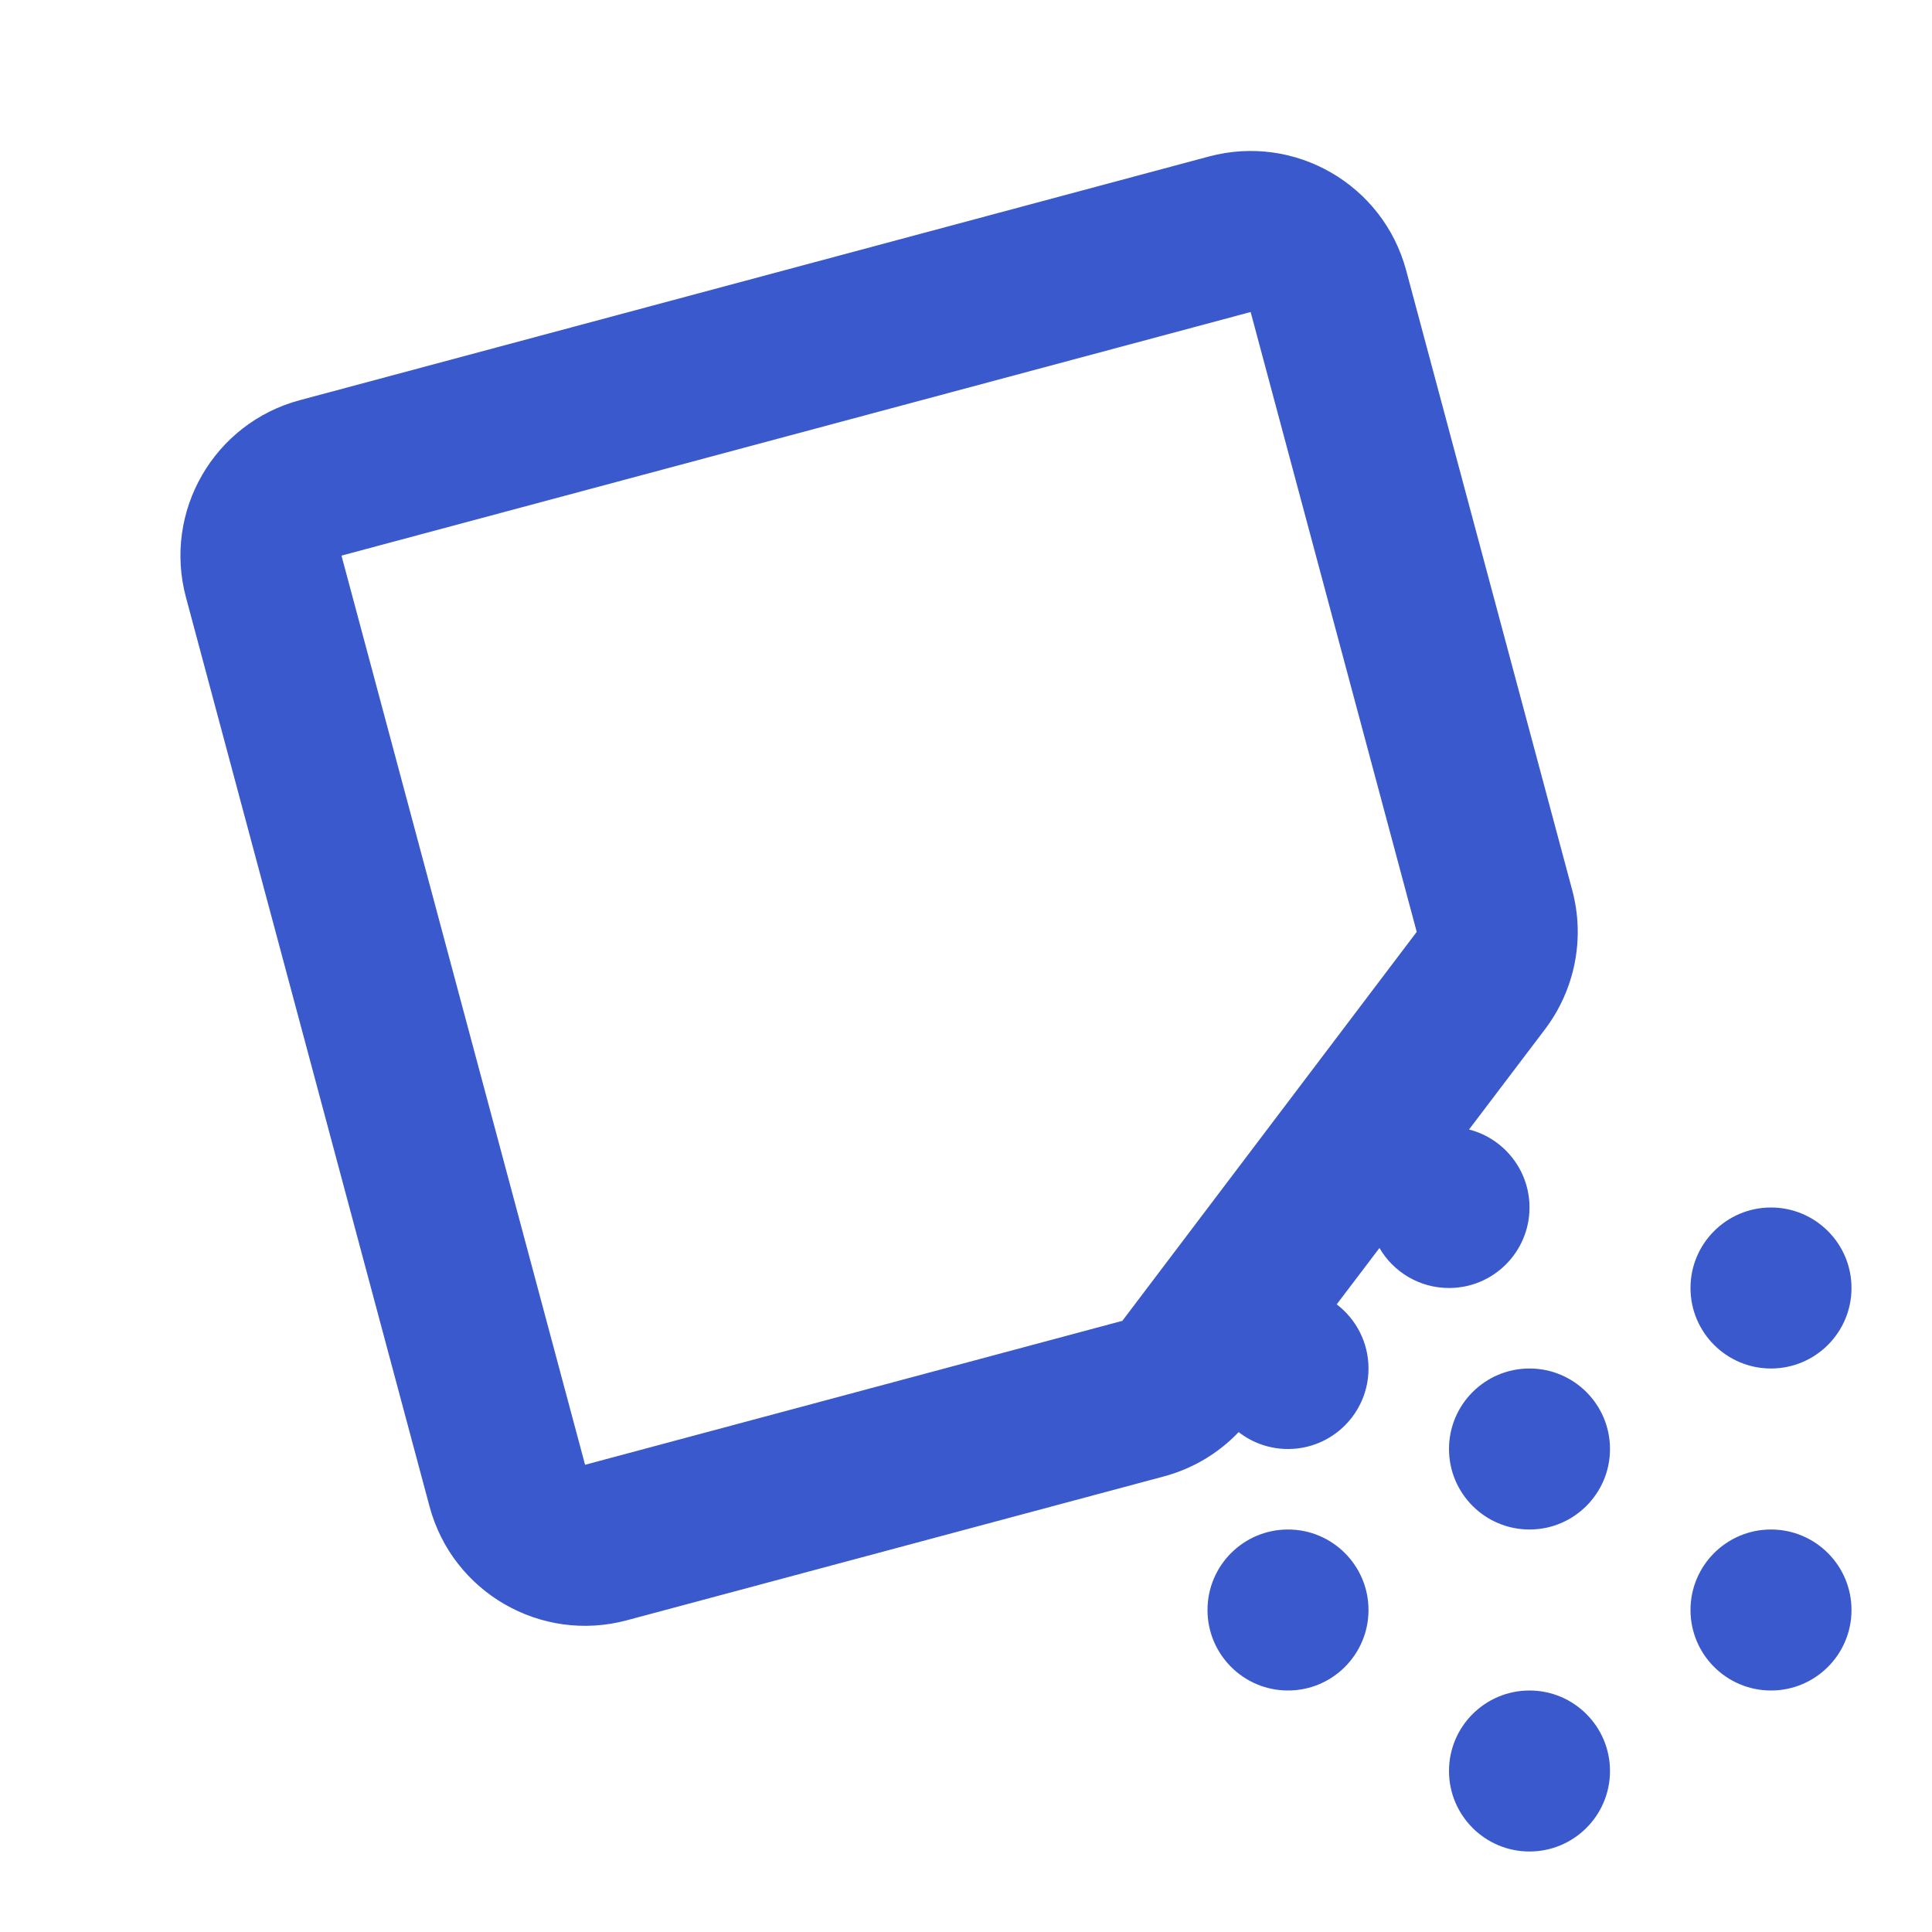
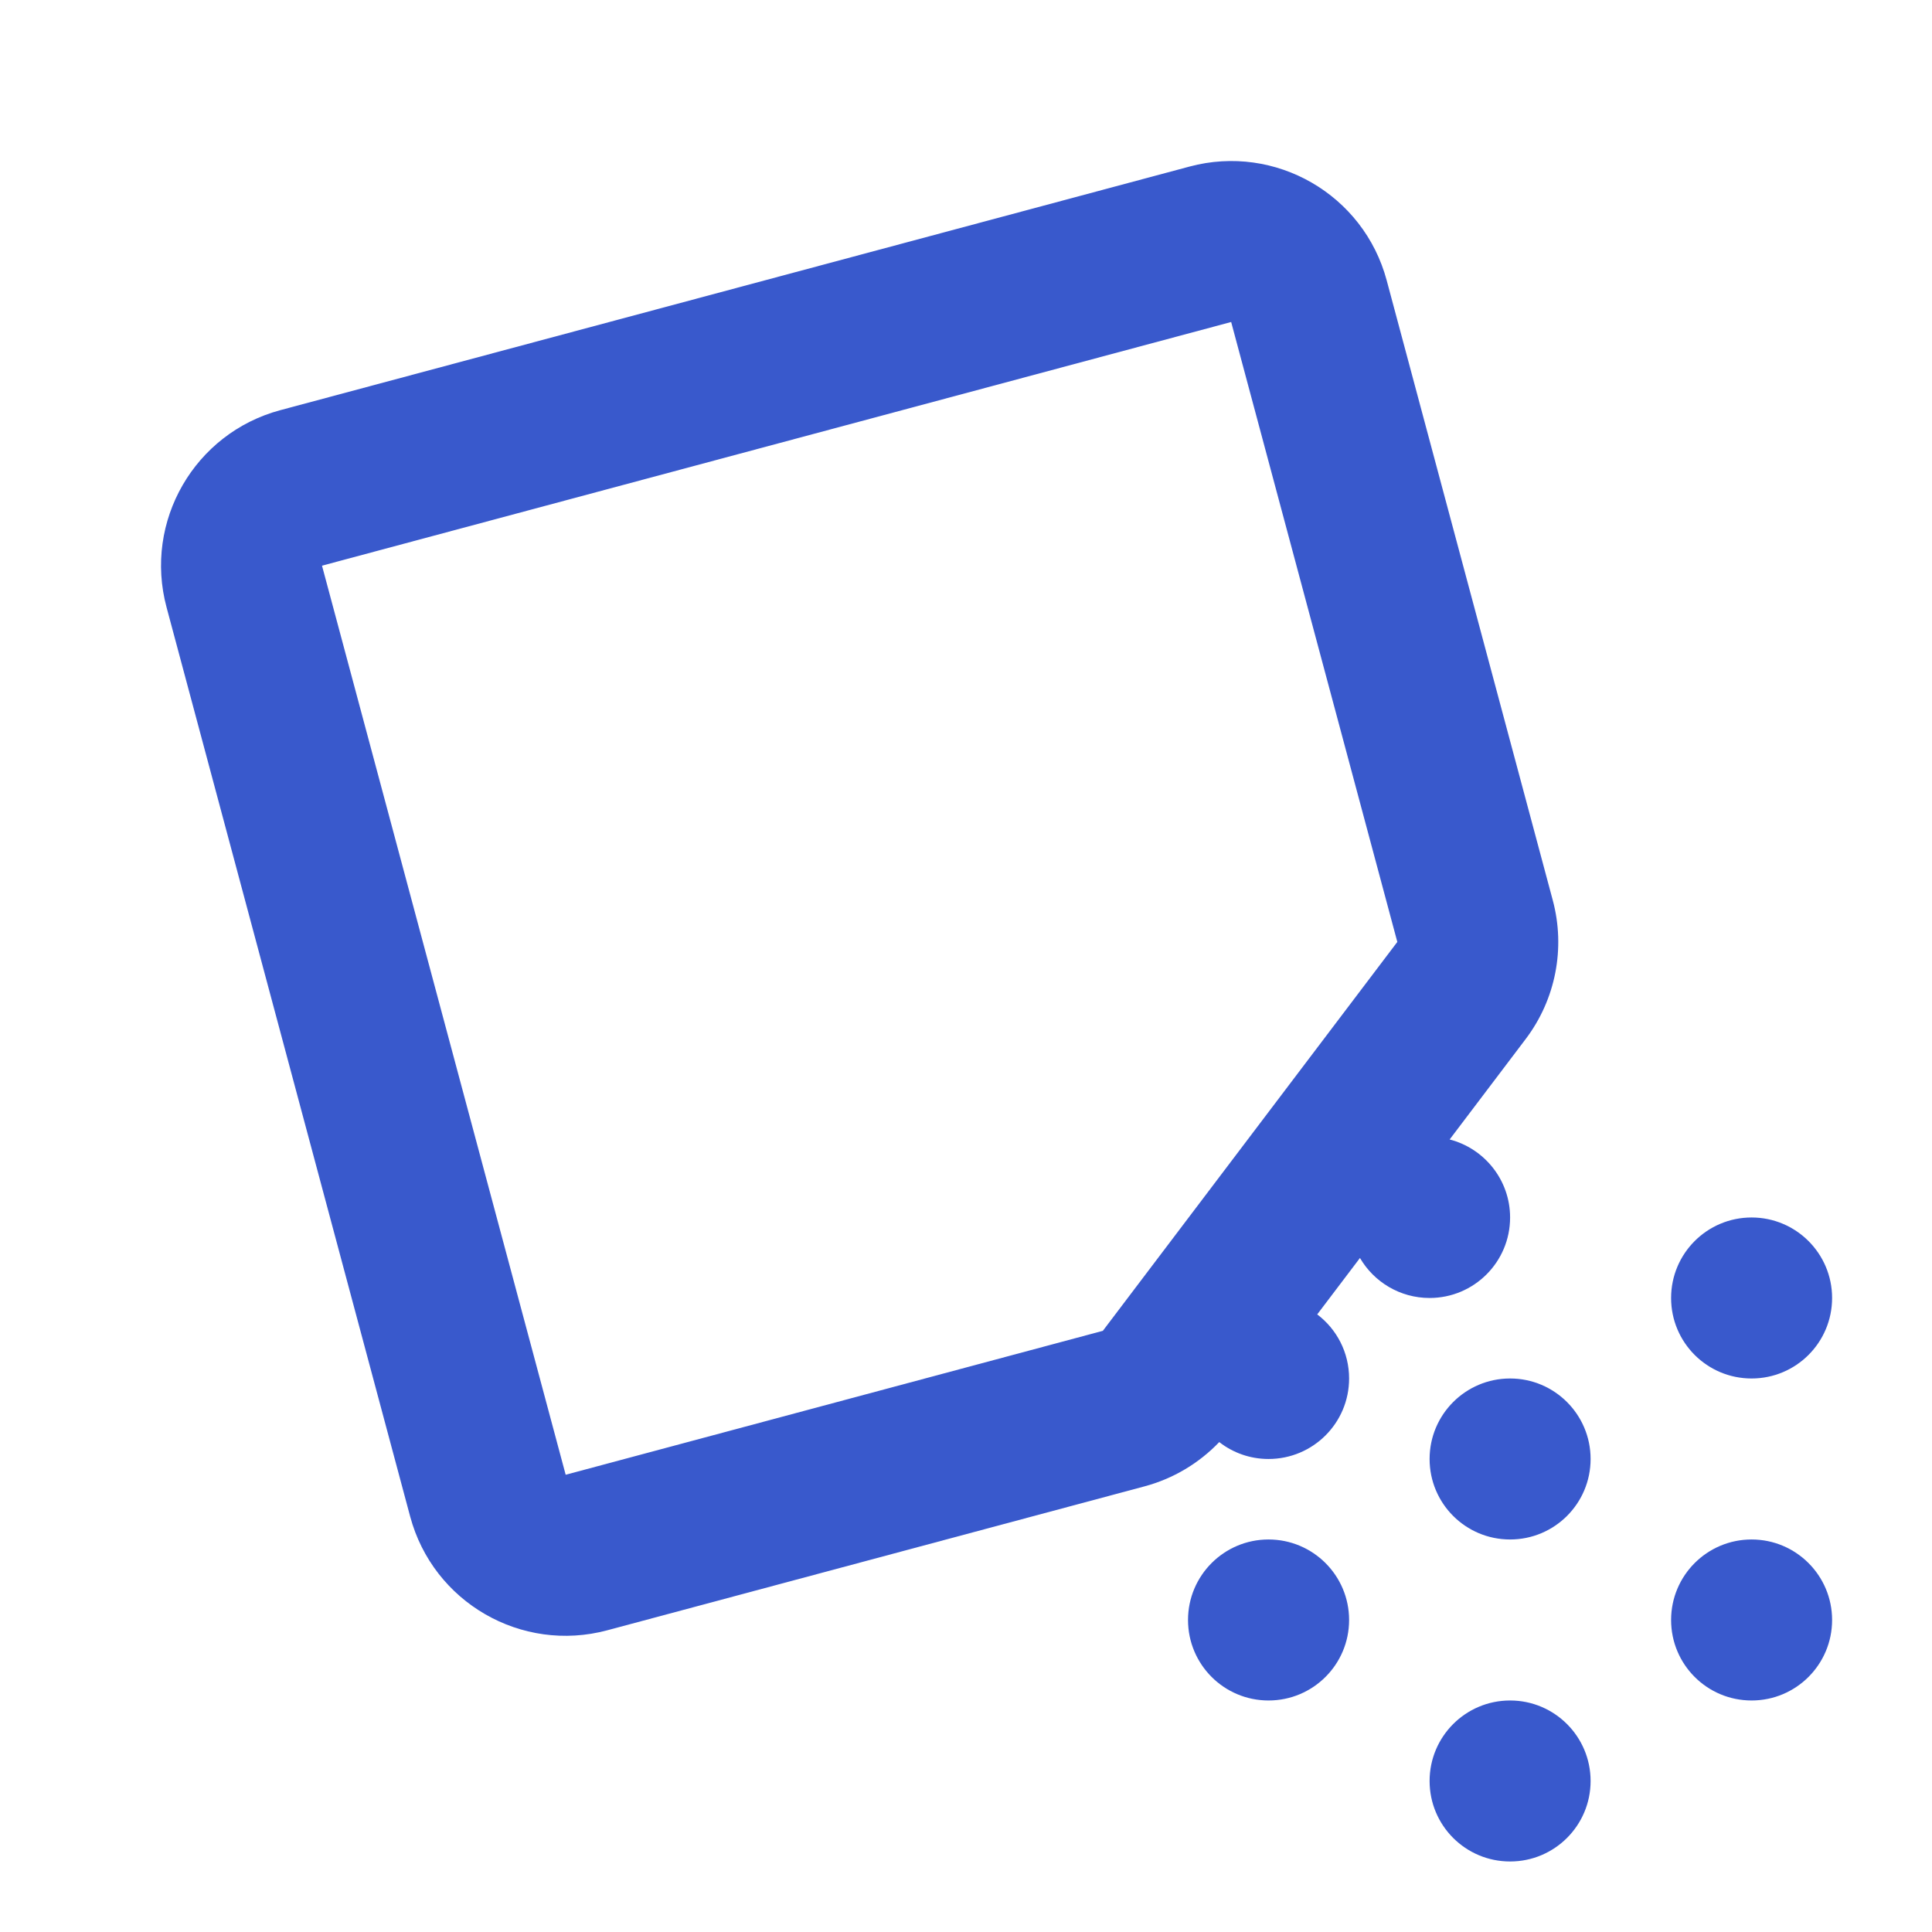
<svg xmlns="http://www.w3.org/2000/svg" width="24" height="24" viewBox="0 0 24 24" fill="none">
-   <path fill-rule="evenodd" clip-rule="evenodd" d="M3.725 4.971C2.658 5.256 2.024 6.353 2.31 7.42L5.336 18.714C5.622 19.781 6.719 20.414 7.786 20.128L14.46 18.34C14.815 18.245 15.135 18.054 15.387 17.79C15.557 17.922 15.769 18 16 18C16.552 18 17 17.552 17 17C17 16.675 16.845 16.386 16.605 16.203L17.136 15.503C17.309 15.8 17.631 16 18 16C18.552 16 19 15.552 19 15C19 14.534 18.681 14.142 18.249 14.031L19.194 12.784C19.566 12.291 19.691 11.655 19.531 11.059L17.468 3.359C17.182 2.292 16.085 1.658 15.018 1.944L3.725 4.971ZM7.268 18.196L13.942 16.408L17.599 11.576L15.536 3.876L4.242 6.902L7.268 18.196ZM22 17C22.552 17 23 16.552 23 16C23 15.448 22.552 15 22 15C21.448 15 21 15.448 21 16C21 16.552 21.448 17 22 17ZM19 19C19.552 19 20 18.552 20 18C20 17.448 19.552 17 19 17C18.448 17 18 17.448 18 18C18 18.552 18.448 19 19 19ZM17 20C17 20.552 16.552 21 16 21C15.448 21 15 20.552 15 20C15 19.448 15.448 19 16 19C16.552 19 17 19.448 17 20ZM19 23C19.552 23 20 22.552 20 22C20 21.448 19.552 21 19 21C18.448 21 18 21.448 18 22C18 22.552 18.448 23 19 23ZM23 20C23 20.552 22.552 21 22 21C21.448 21 21 20.552 21 20C21 19.448 21.448 19 22 19C22.552 19 23 19.448 23 20Z" fill="#3959CC" />
+   <path fill-rule="evenodd" clip-rule="evenodd" d="M3.483 5.095C2.416 5.381 1.783 6.477 2.069 7.544L5.095 18.838C5.381 19.905 6.477 20.538 7.544 20.252L14.218 18.464C14.573 18.369 14.893 18.178 15.146 17.914C15.315 18.046 15.528 18.124 15.758 18.124C16.311 18.124 16.759 17.677 16.759 17.124C16.759 16.799 16.604 16.51 16.363 16.328L16.894 15.627C17.067 15.924 17.39 16.124 17.759 16.124C18.311 16.124 18.759 15.677 18.759 15.124C18.759 14.658 18.439 14.266 18.008 14.155L18.952 12.908C19.325 12.416 19.449 11.779 19.289 11.183L17.226 3.483C16.94 2.416 15.844 1.783 14.777 2.069L3.483 5.095ZM7.027 18.32L13.7 16.532L17.358 11.701L15.294 4L4 7.027L7.027 18.32Z" fill="#3959CC" />
+   <path d="M21.759 17.124C22.311 17.124 22.759 16.677 22.759 16.124C22.759 15.572 22.311 15.124 21.759 15.124C21.206 15.124 20.759 15.572 20.759 16.124C20.759 16.677 21.206 17.124 21.759 17.124Z" fill="#3959CC" />
+   <path d="M18.759 19.124C19.311 19.124 19.759 18.677 19.759 18.124C19.759 17.572 19.311 17.124 18.759 17.124C18.206 17.124 17.759 17.572 17.759 18.124C17.759 18.677 18.206 19.124 18.759 19.124Z" fill="#3959CC" />
+   <path d="M16.759 20.124C16.759 20.677 16.311 21.124 15.758 21.124C15.206 21.124 14.758 20.677 14.758 20.124C14.758 19.572 15.206 19.124 15.758 19.124C16.311 19.124 16.759 19.572 16.759 20.124Z" fill="#3959CC" />
+   <path d="M18.759 23.124C19.311 23.124 19.759 22.677 19.759 22.124C19.759 21.572 19.311 21.124 18.759 21.124C18.206 21.124 17.759 21.572 17.759 22.124C17.759 22.677 18.206 23.124 18.759 23.124Z" fill="#3959CC" />
+   <path d="M22.759 20.124C22.759 20.677 22.311 21.124 21.759 21.124C21.206 21.124 20.759 20.677 20.759 20.124C20.759 19.572 21.206 19.124 21.759 19.124C22.311 19.124 22.759 19.572 22.759 20.124Z" fill="#3959CC" />
</svg>
